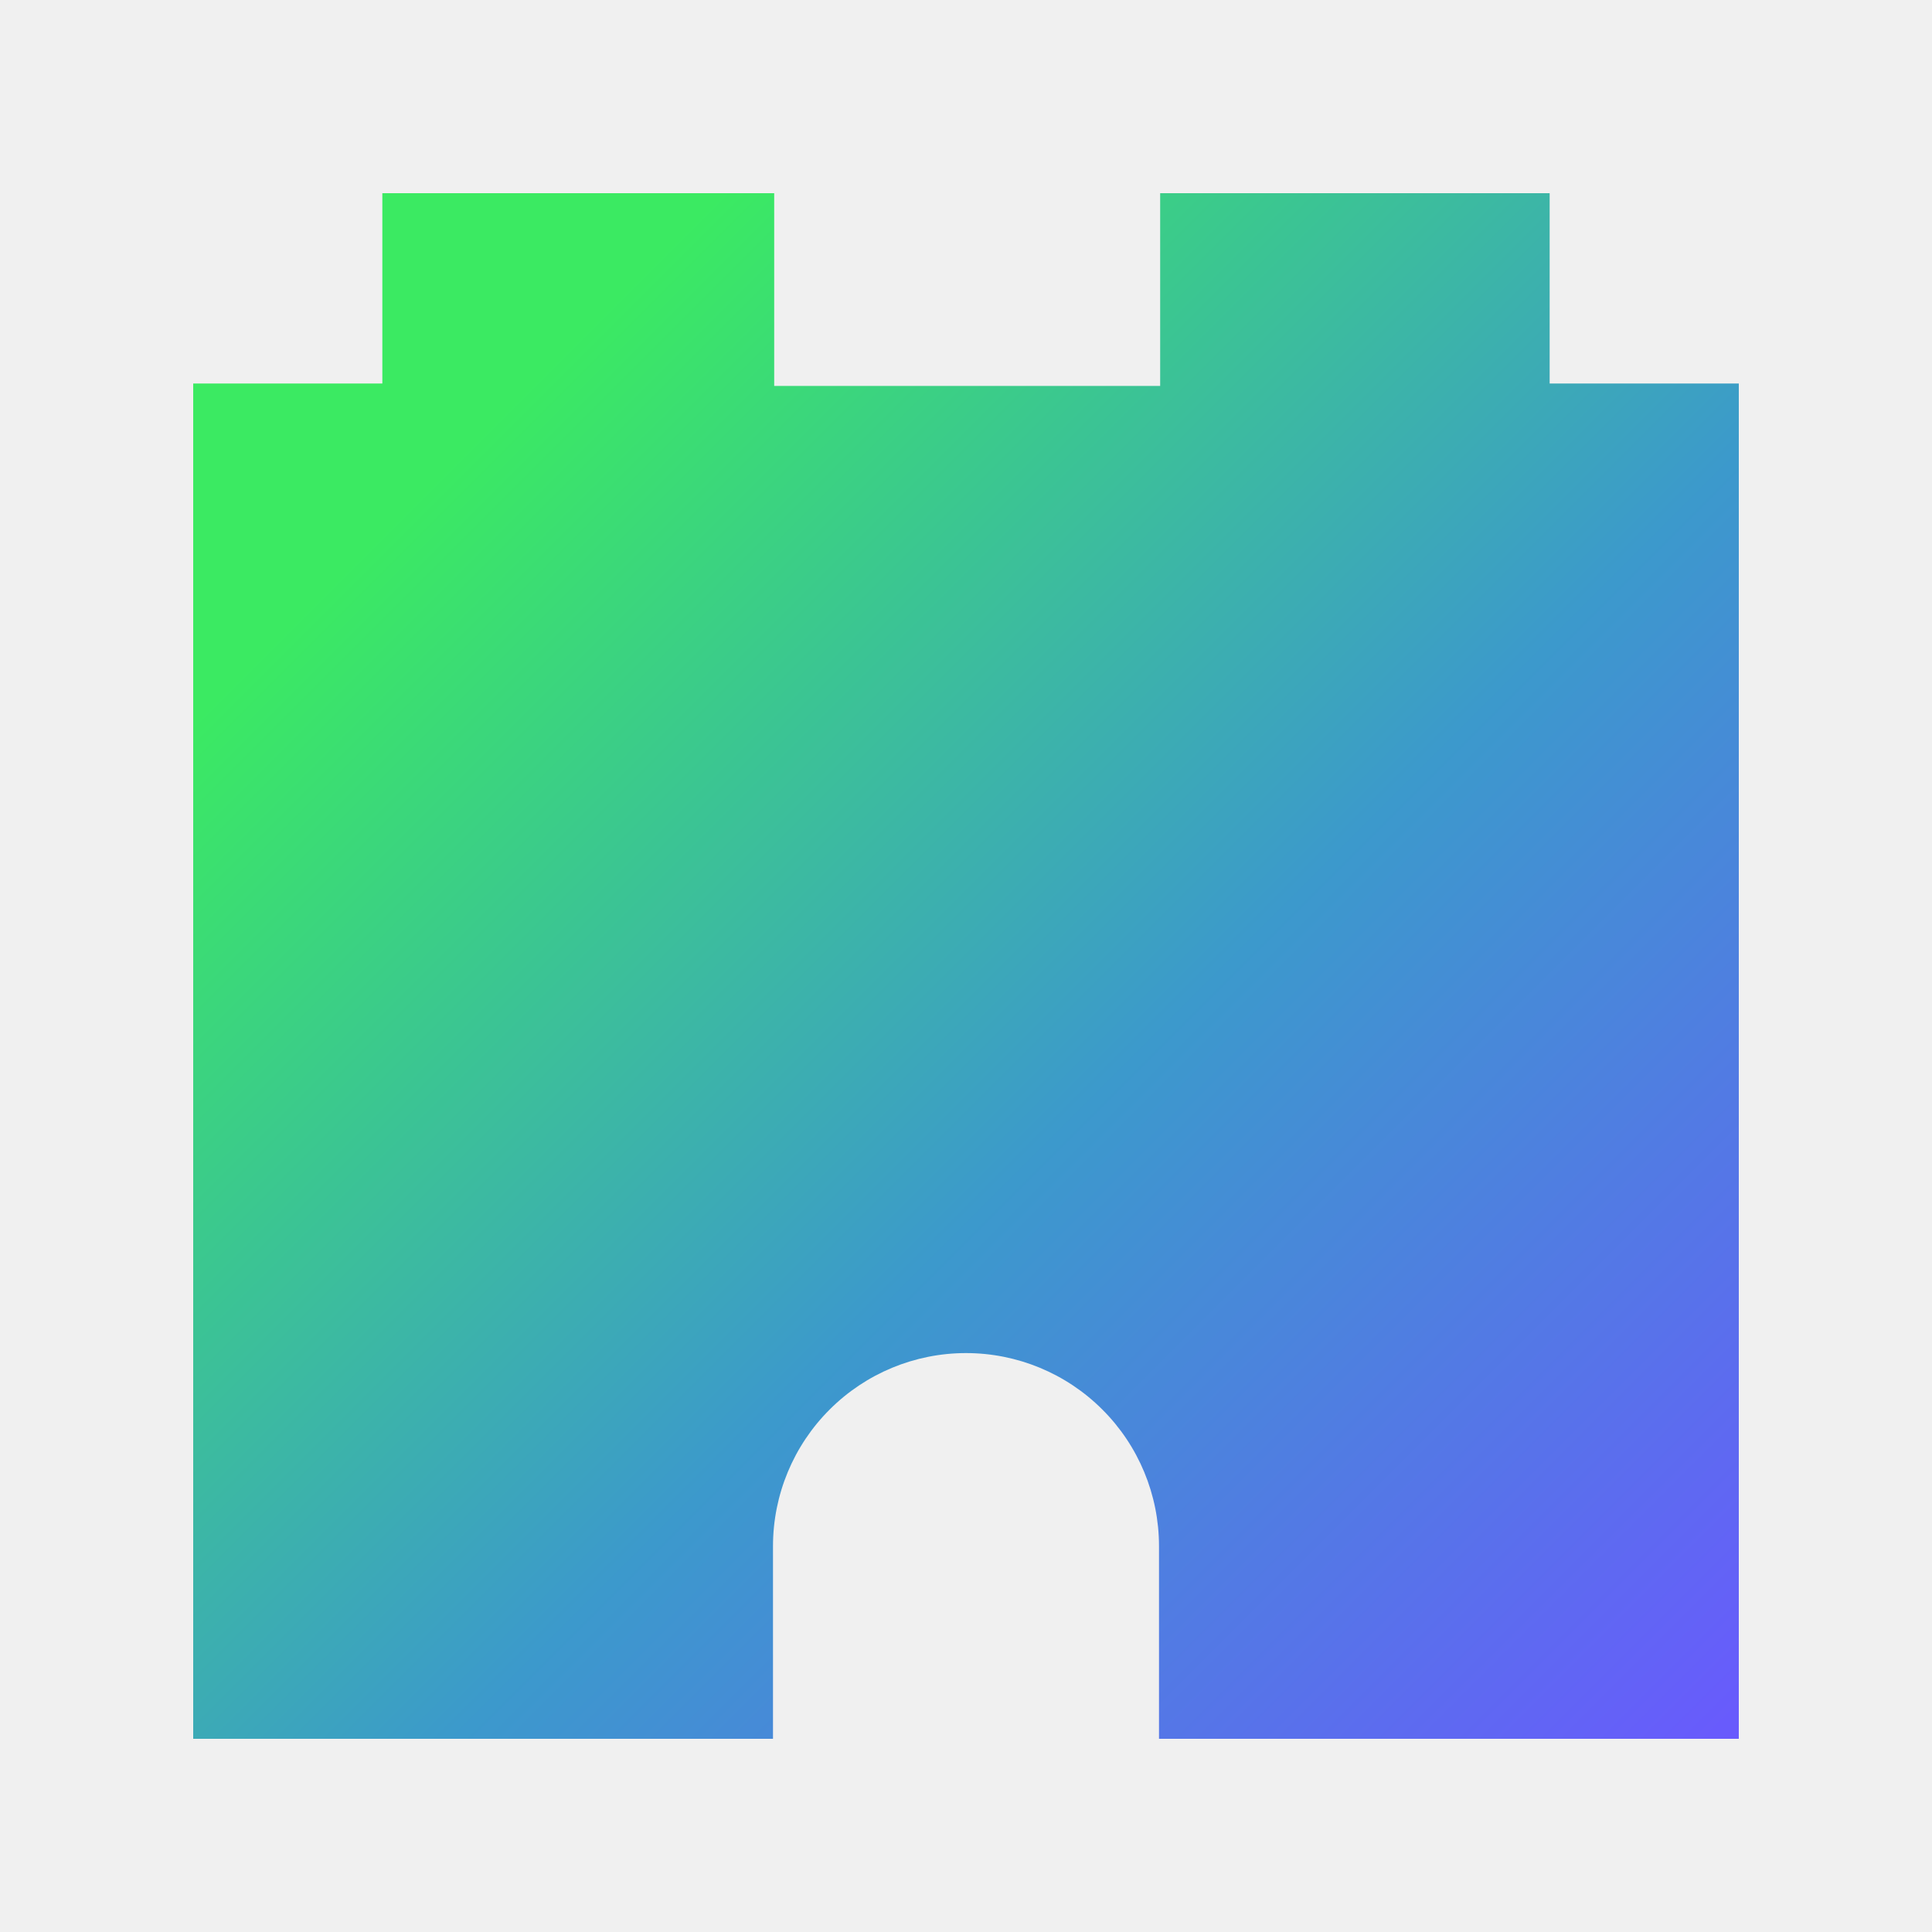
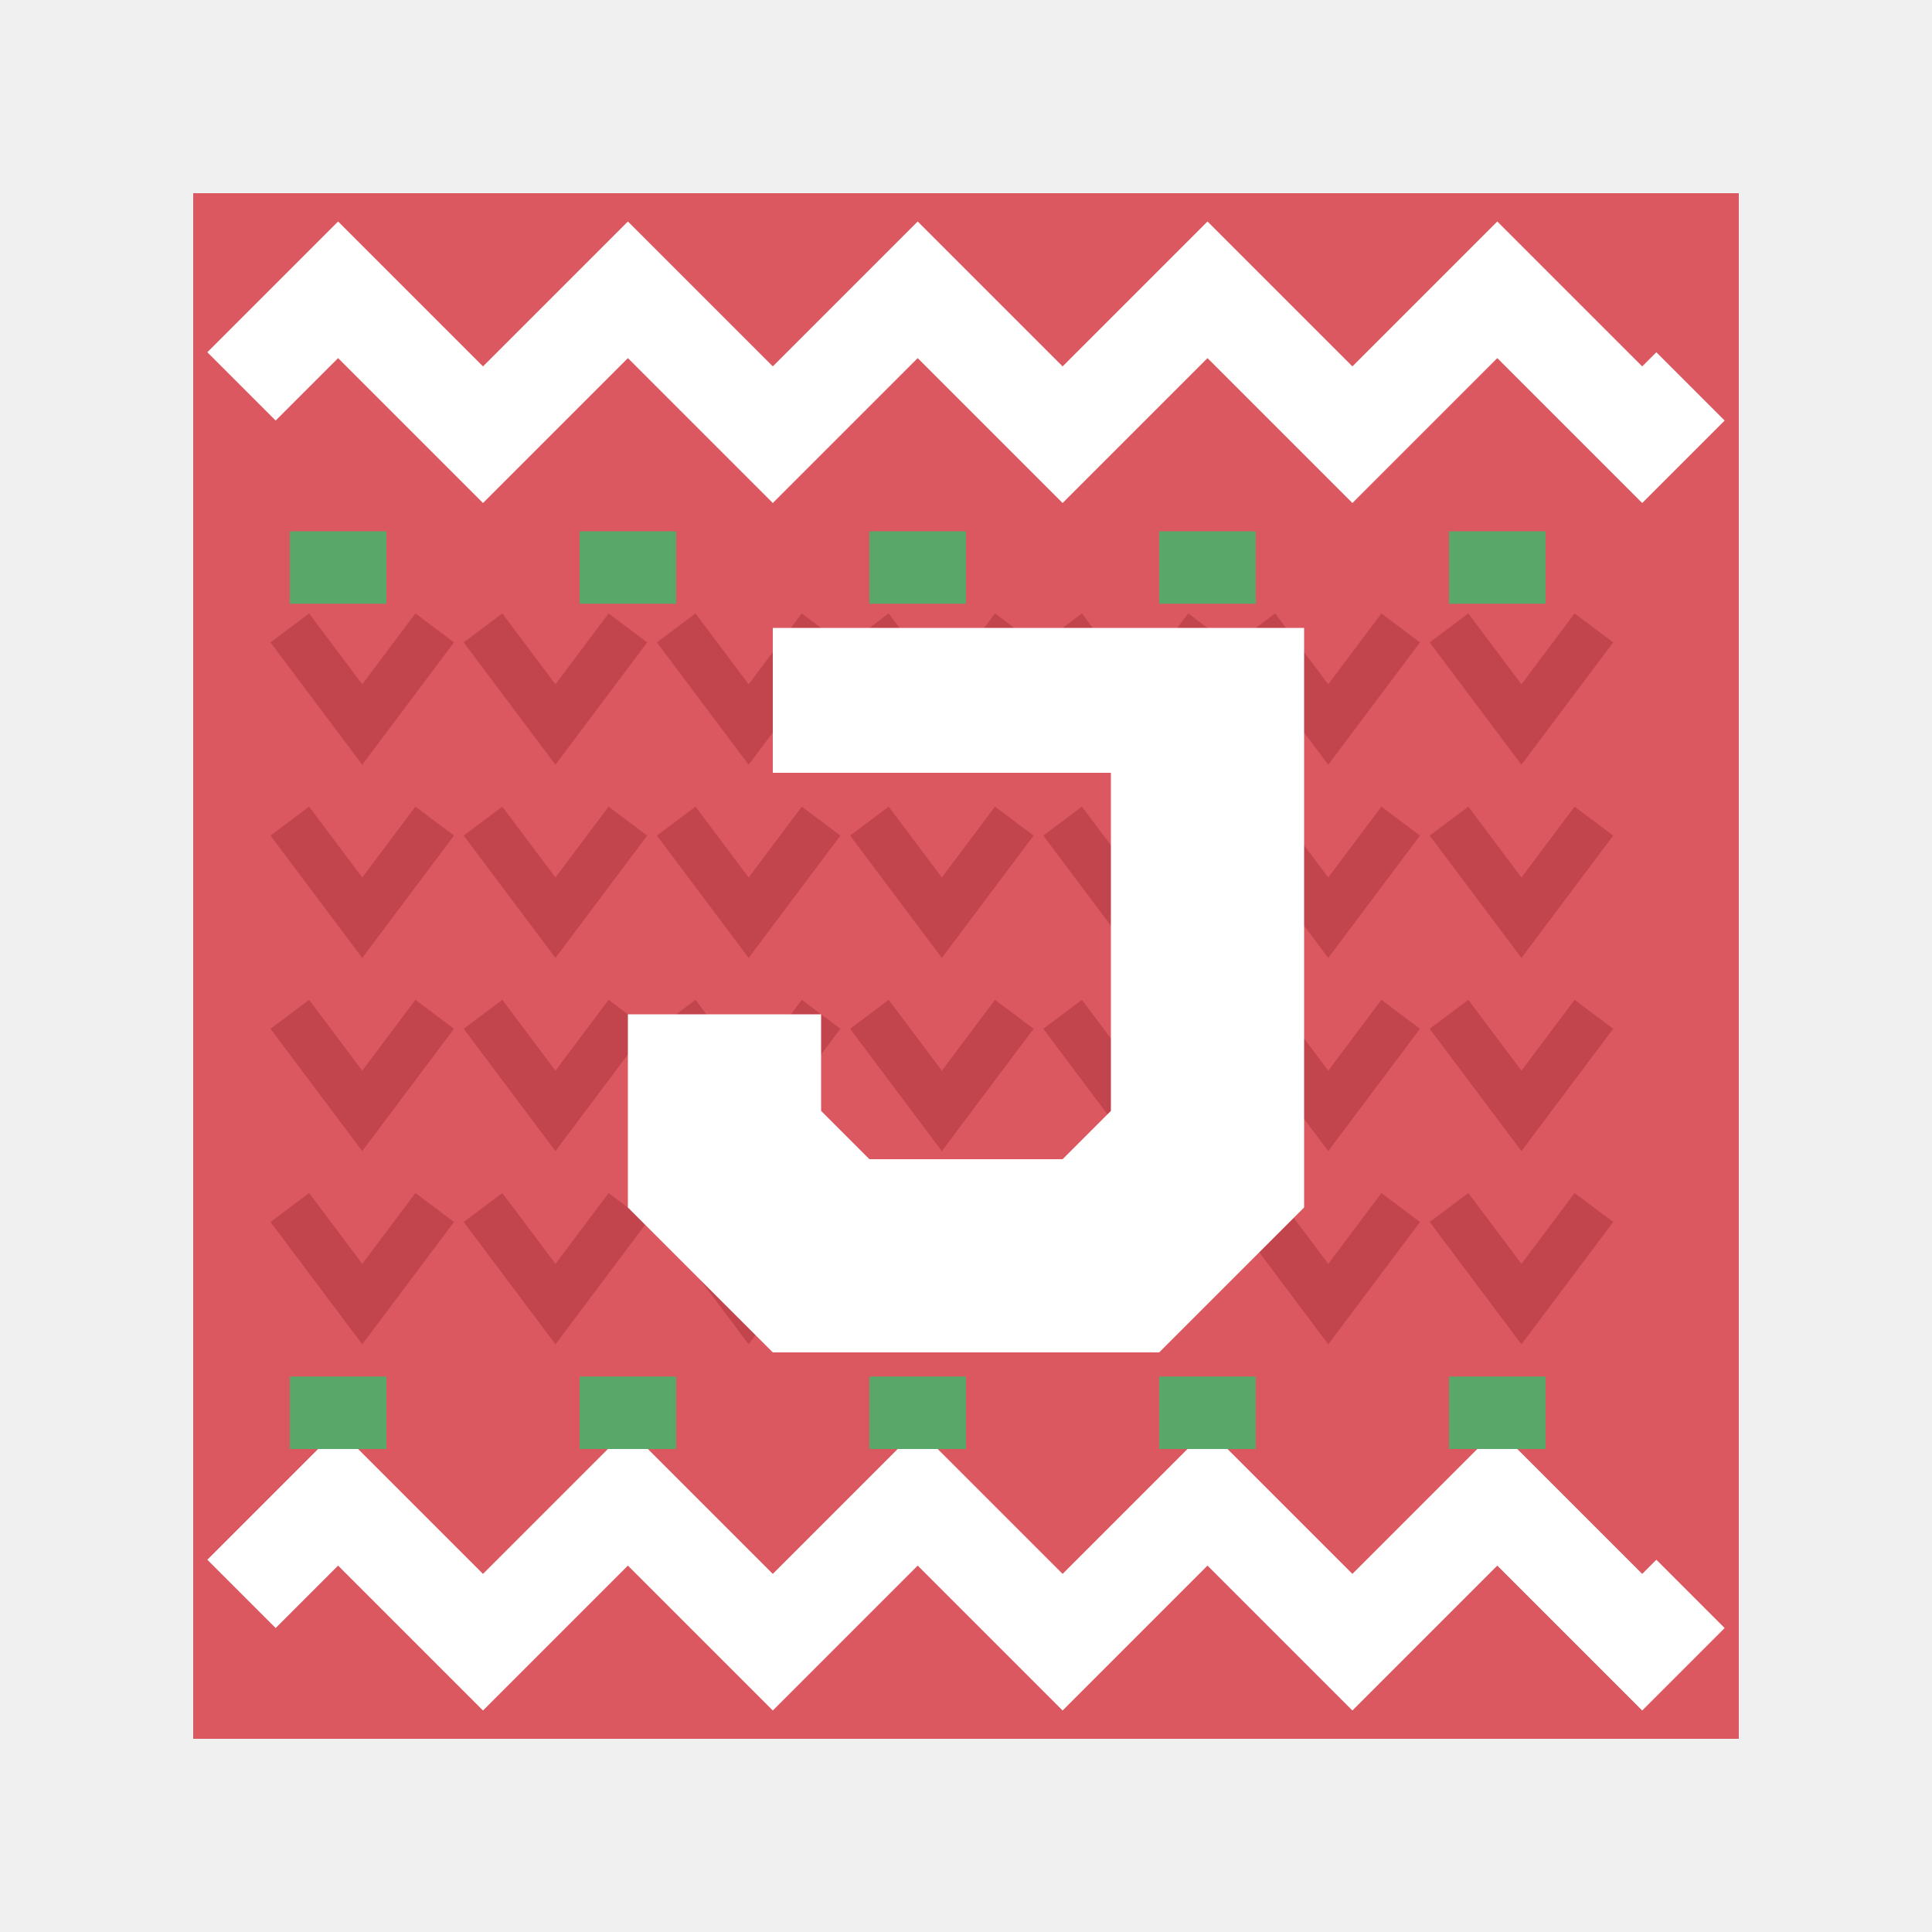
- <svg xmlns="http://www.w3.org/2000/svg" width="40" height="40" viewBox="0 0 40 40" fill="none">
-   <path d="M32.084 7.94V4H24.02V7.99H16.029V4H7.916V7.94H4V36H16.004V32.005C16.006 30.946 16.427 29.931 17.177 29.183C17.926 28.434 18.941 28.014 20 28.014C21.059 28.014 22.074 28.434 22.823 29.183C23.573 29.931 23.994 30.946 23.996 32.005V36H36V7.94H32.084Z" fill="url(#paint0_linear)" />
-   <defs>
-     <linearGradient id="paint0_linear" x1="2.942" y1="4.9" x2="37.777" y2="39.734" gradientUnits="userSpaceOnUse">
-       <stop offset="0.159" stop-color="#3BEA62" />
-       <stop offset="0.54" stop-color="#3C99CC" />
-       <stop offset="0.937" stop-color="#6B57FF" />
-     </linearGradient>
-   </defs>
+ <svg xmlns="http://www.w3.org/2000/svg" width="40" height="40" viewBox="0 0 40 40">
+   <rect x="4" y="4" width="32" height="32" fill="#DB5860" />
+   <path d="M6 13l1.5 2 1.5-2M10 13l1.5 2 1.5-2M14 13l1.5 2 1.5-2M18 13l1.5 2 1.5-2M22 13l1.5 2 1.5-2M26 13l1.5 2 1.5-2M30 13l1.5 2 1.5-2M6 17l1.5 2 1.5-2M10 17l1.5 2 1.5-2M14 17l1.5 2 1.5-2M18 17l1.5 2 1.5-2M22 17l1.5 2 1.5-2M26 17l1.5 2 1.5-2M30 17l1.5 2 1.5-2M6 21l1.5 2 1.5-2M10 21l1.5 2 1.5-2M14 21l1.5 2 1.5-2M18 21l1.5 2 1.5-2M22 21l1.5 2 1.5-2M26 21l1.5 2 1.5-2M30 21l1.5 2 1.5-2M6 25l1.5 2 1.5-2M10 25l1.5 2 1.5-2M14 25l1.5 2 1.5-2M18 25l1.5 2 1.5-2M22 25l1.5 2 1.5-2M26 25l1.5 2 1.5-2M30 25l1.5 2 1.5-2" fill="none" stroke="#C2454E" />
+   <path d="M5 8l2-2l3 3 3-3l3 3 3-3l3 3 3-3l3 3 3-3l3 3l1-1M5 33l2-2l3 3 3-3l3 3 3-3l3 3 3-3l3 3 3-3l3 3l1-1" fill="none" stroke="#FFFFFF" stroke-width="2" />
+   <path d="M6 11h2v1.5h-2zM6 28.5h2v1.5h-2zM12 11h2v1.5h-2zM12 28.5h2v1.5h-2zM18 11h2v1.5h-2zM18 28.5h2v1.5h-2zM24 11h2v1.5h-2zM24 28.5h2v1.5h-2zM30 11h2v1.5h-2zM30 28.5h2v1.5h-2z" fill="#59A869" />
+   <path d="M16 13h11v12l-3 3h-8l-3-3v-4h4v2l1 1h4l1-1v-7h-7z" fill="#FFFFFF" />
</svg>
